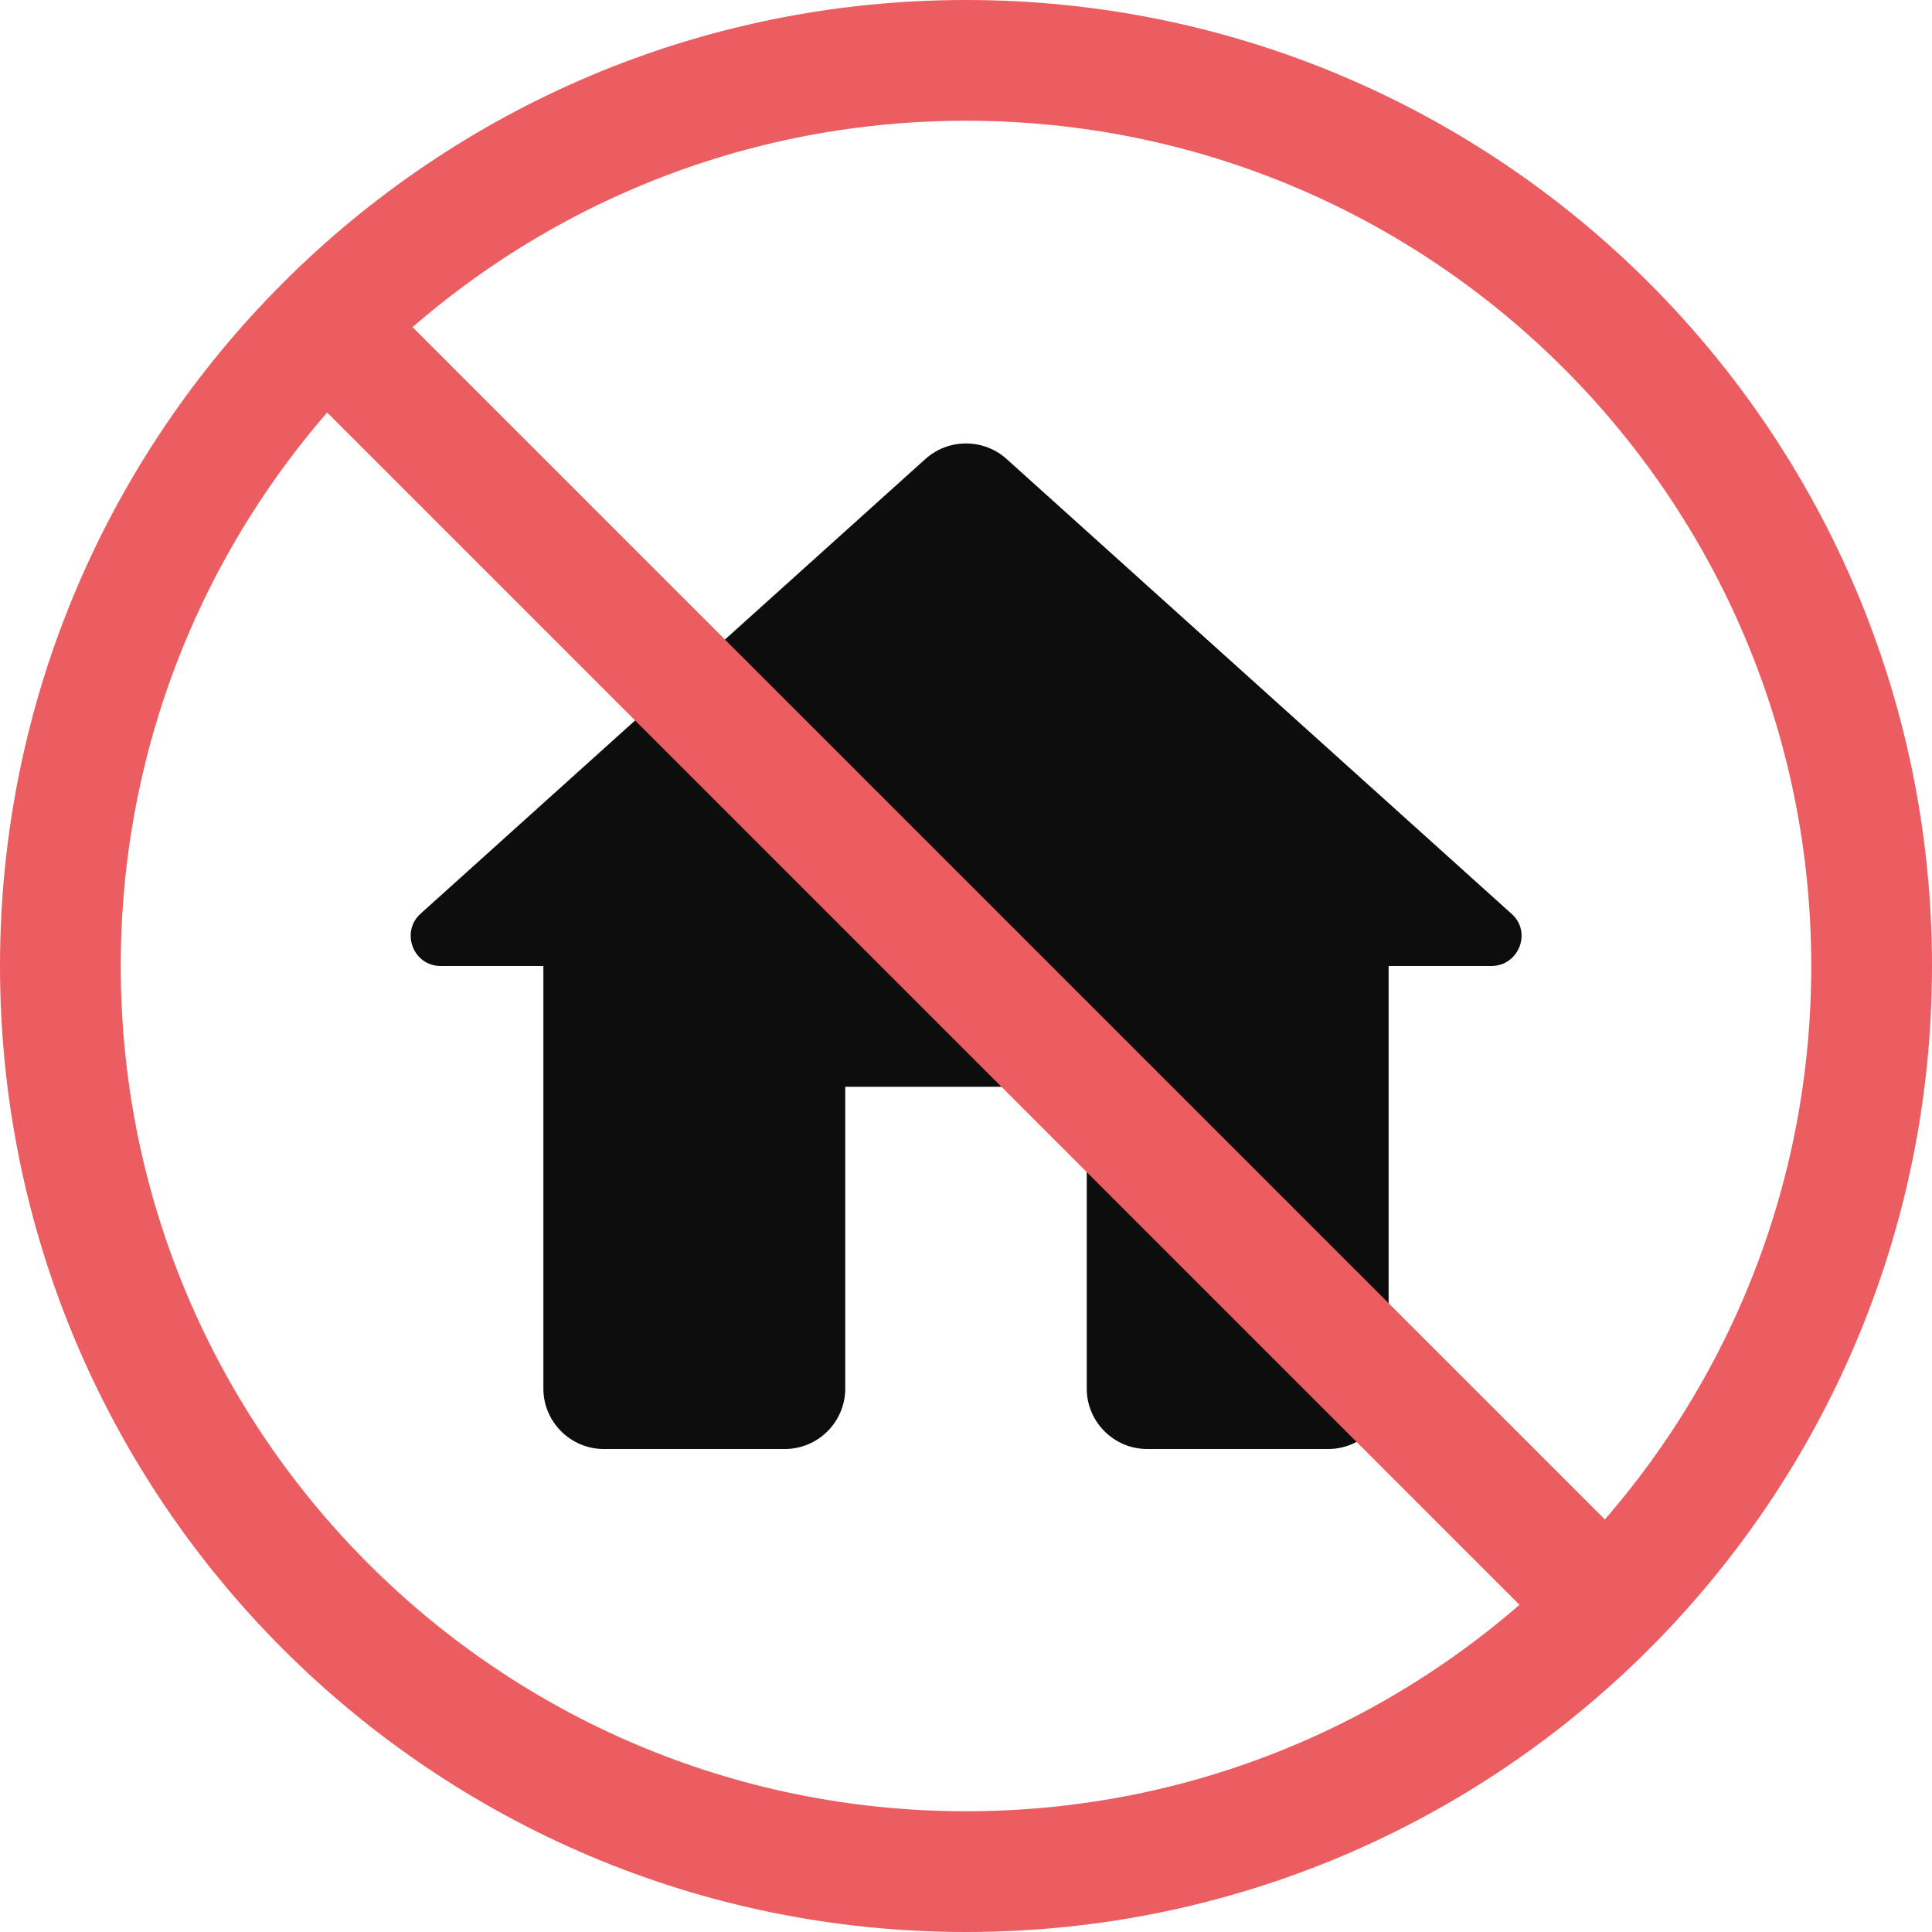
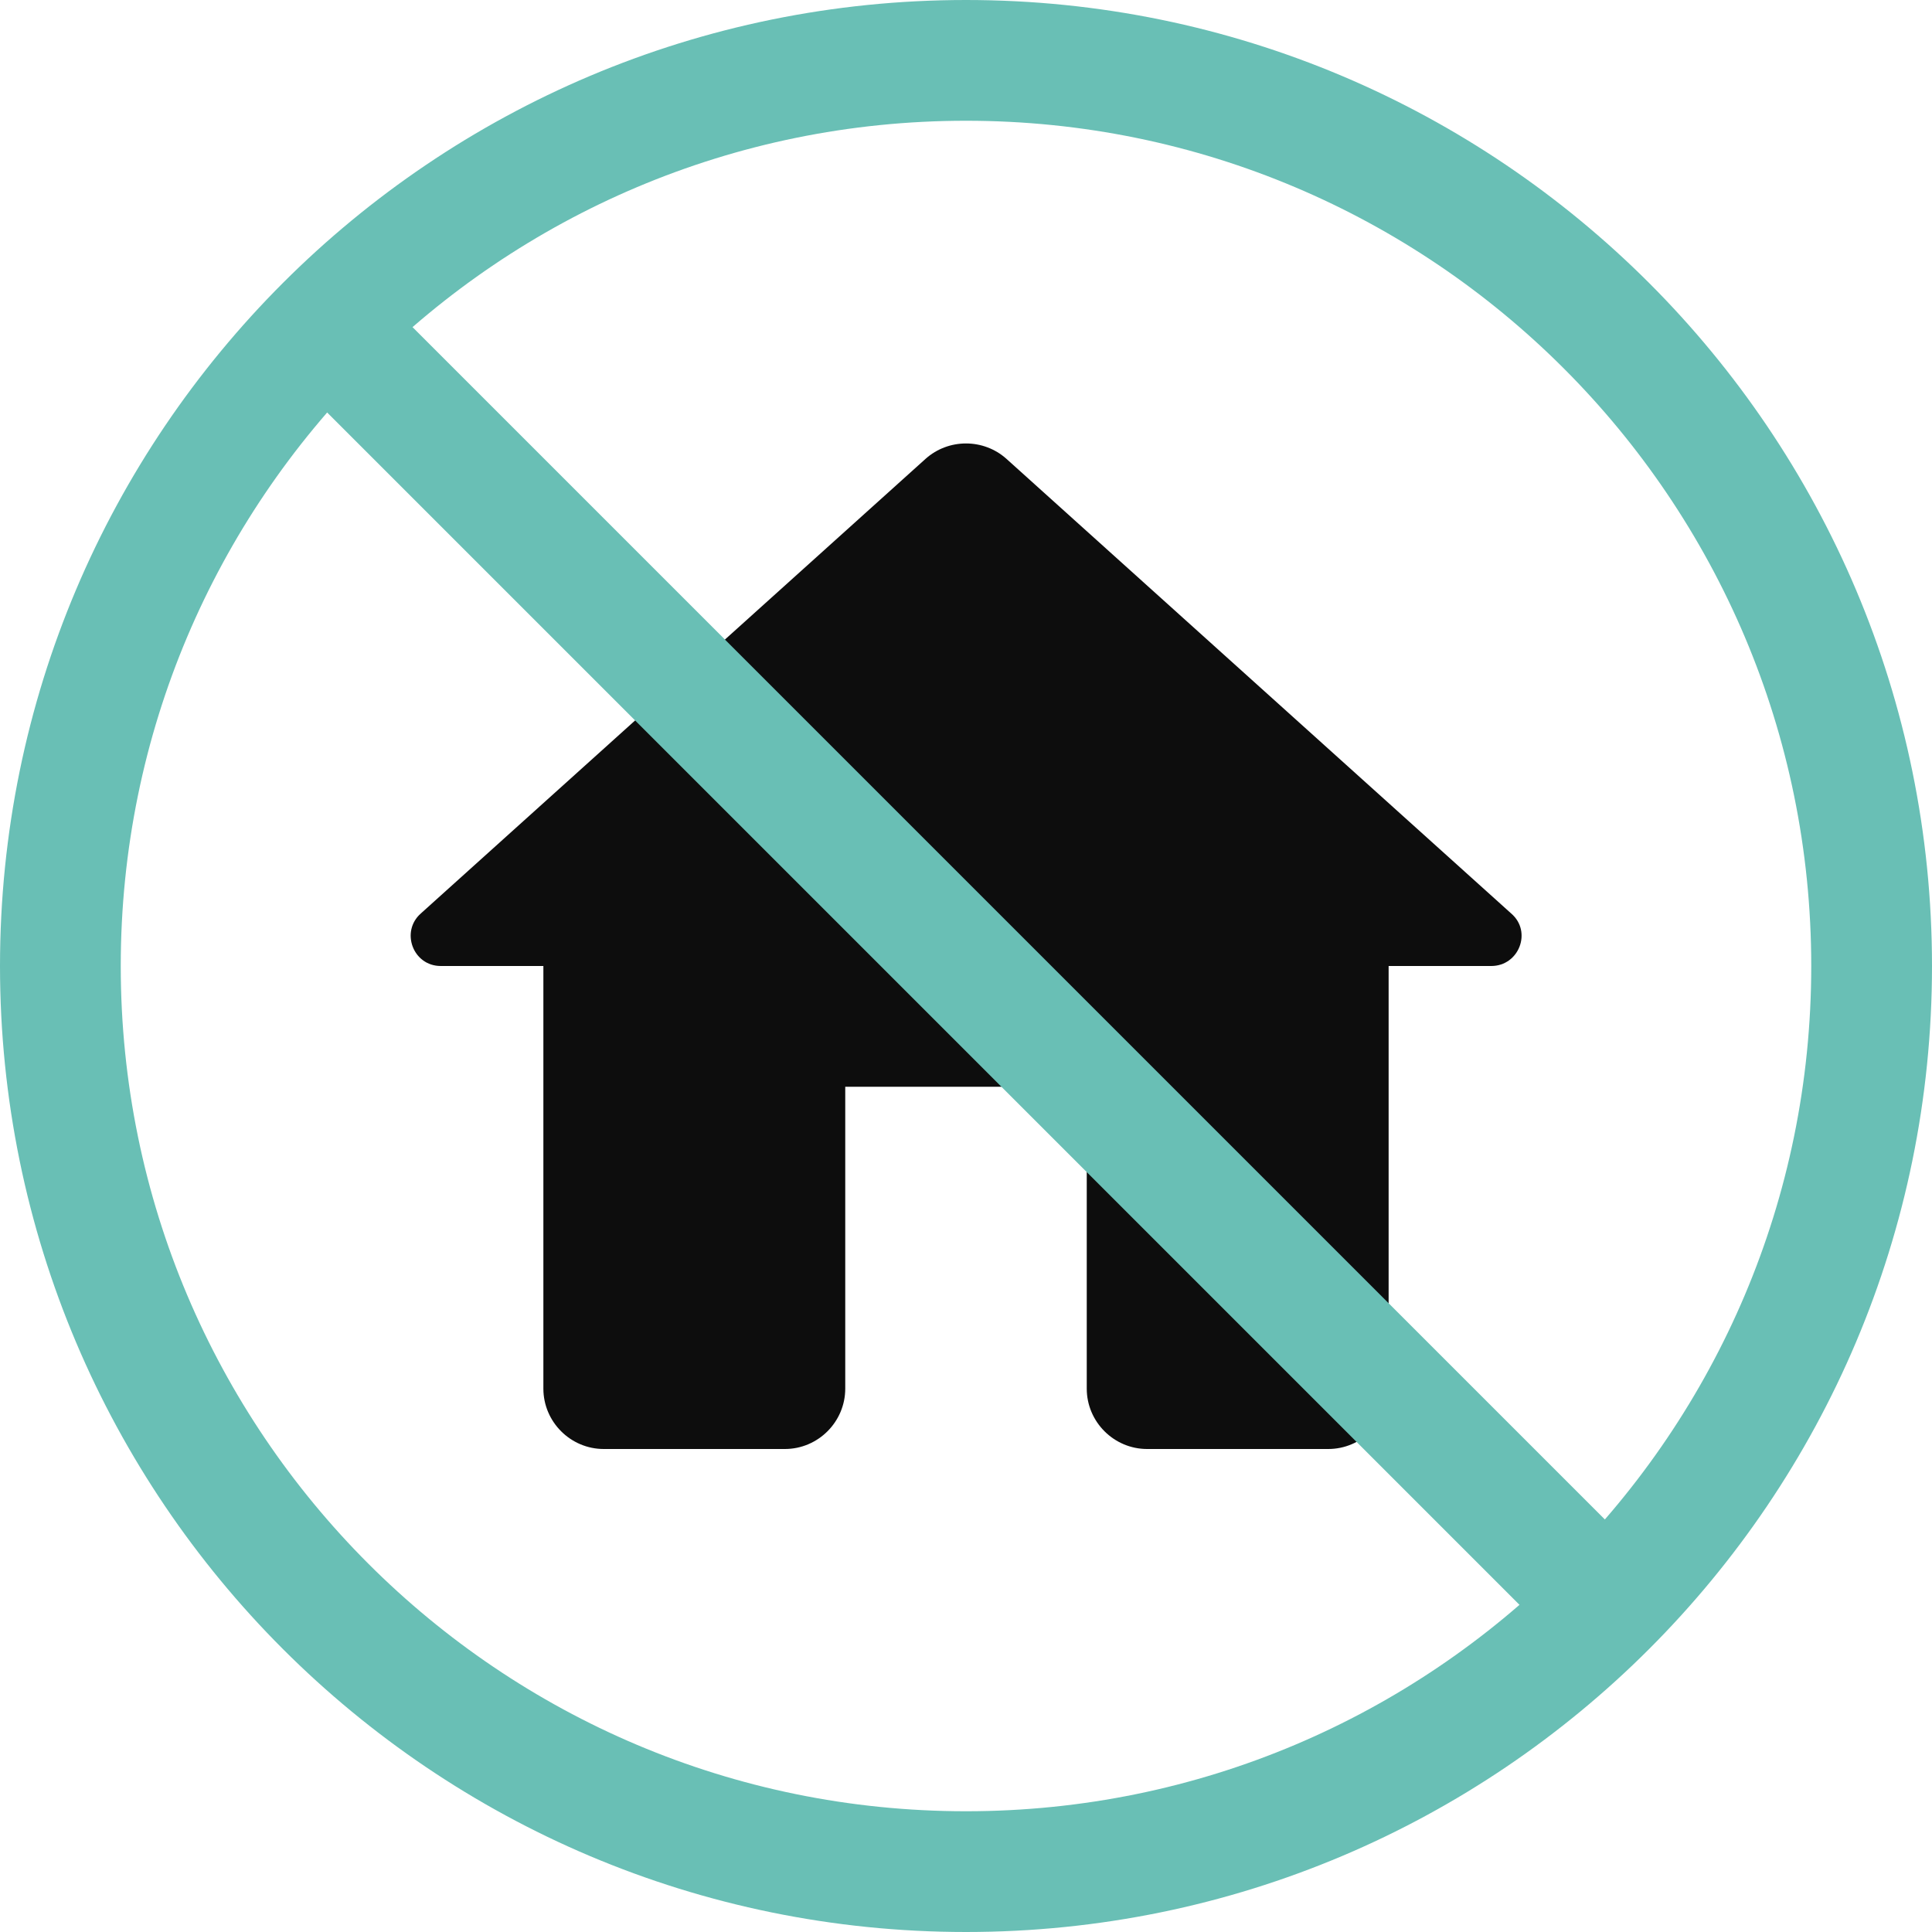
<svg xmlns="http://www.w3.org/2000/svg" width="64" height="64" viewBox="0 0 64 64" fill="none">
-   <circle cx="32" cy="32" r="30" stroke="#EB5D60" stroke-width="4" />
+   <circle cx="32" cy="32" r="30" stroke="#69BFB5" stroke-width="4" />
  <path d="M28 46V36H36V46C36 47.1 36.9 48 38 48H44C45.1 48 46 47.1 46 46V32H49.4C50.32 32 50.76 30.86 50.06 30.26L33.34 15.2C32.58 14.52 31.42 14.52 30.66 15.2L13.94 30.26C13.26 30.86 13.68 32 14.6 32H18V46C18 47.1 18.9 48 20 48H26C27.1 48 28 47.1 28 46Z" fill="#0D0D0D" />
-   <rect x="8.666" y="11.494" width="4" height="62" transform="rotate(-45 8.66553 11.4939)" fill="#EB5D60" />
+   <rect x="8.666" y="11.494" width="4" height="62" transform="rotate(-45 8.66553 11.4939)" fill="#69BFB5" />
</svg>
